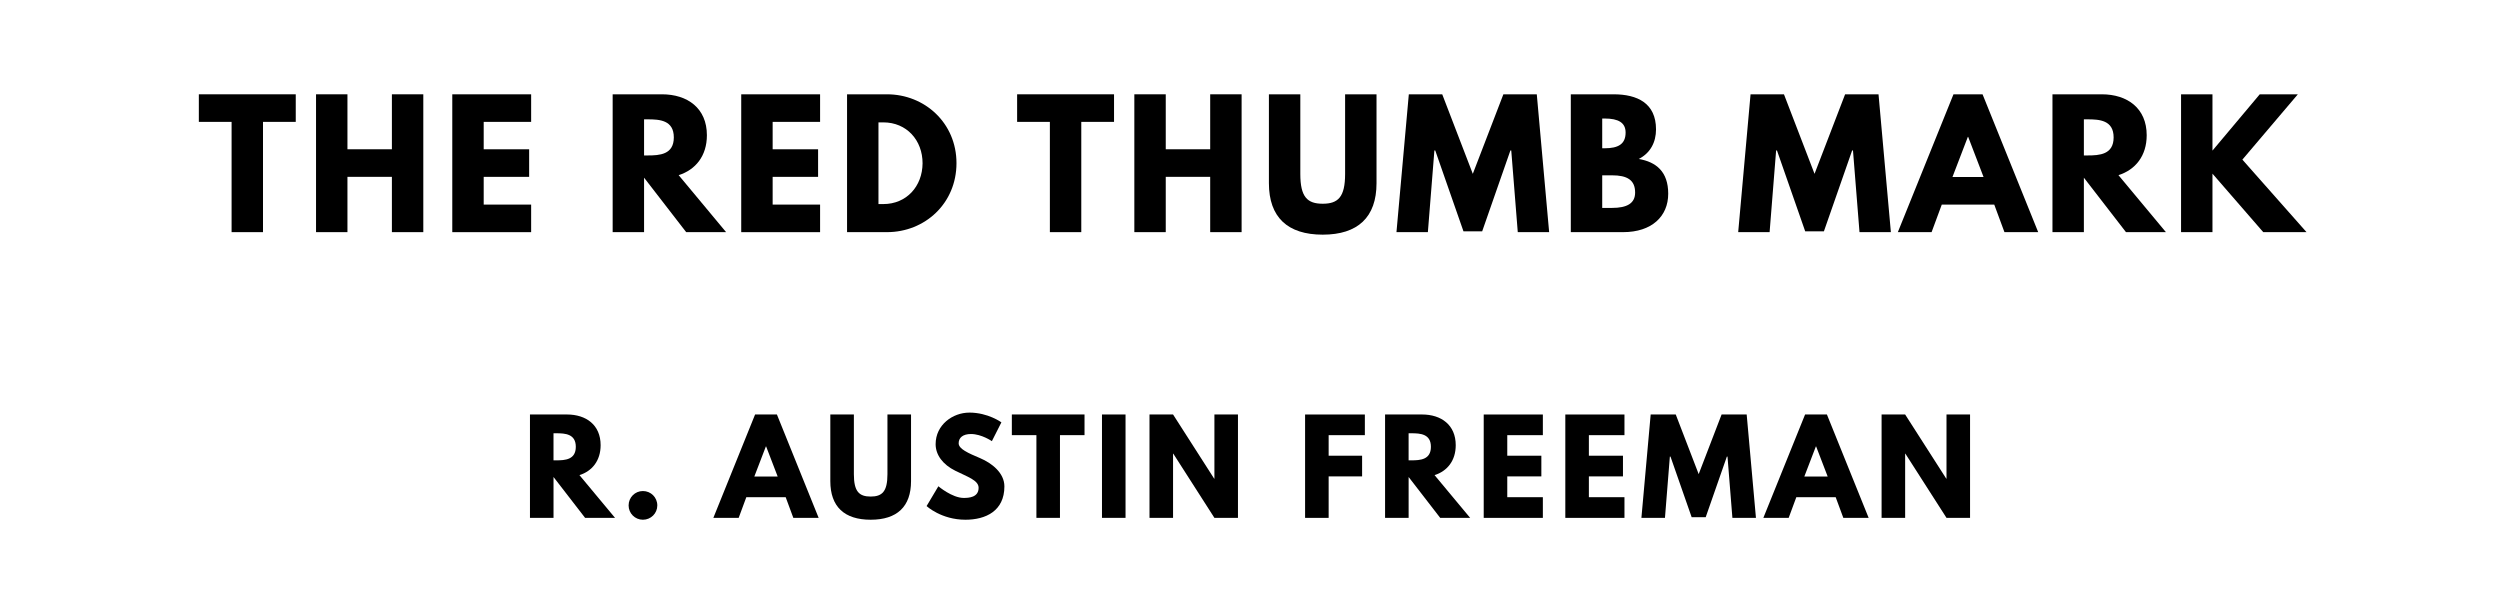
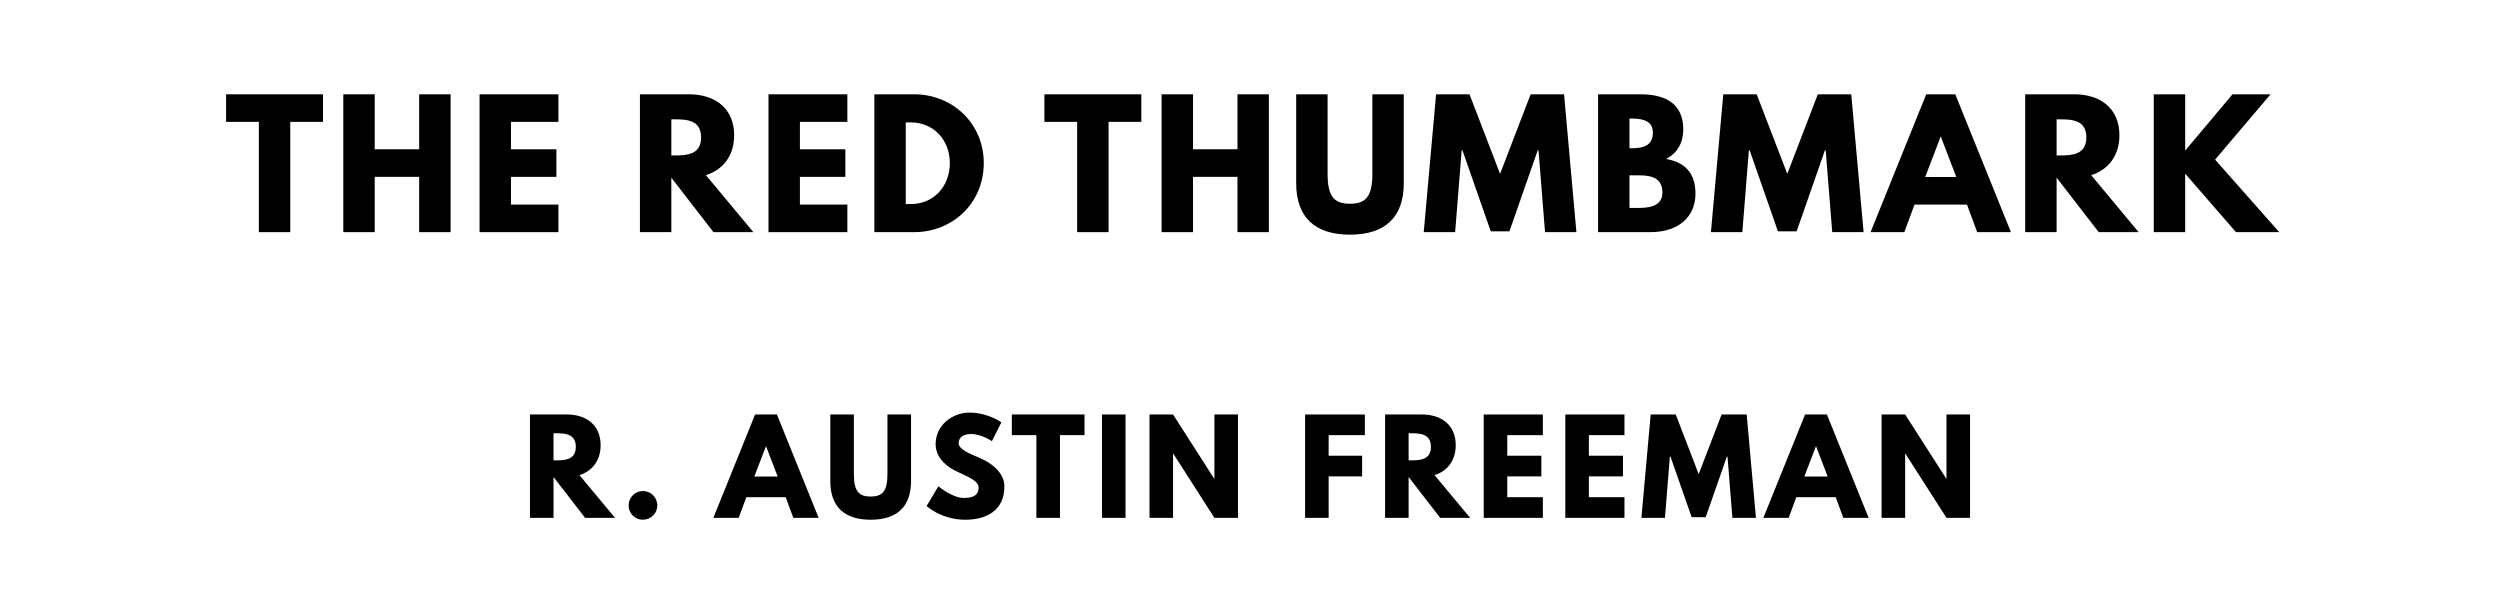
<svg xmlns="http://www.w3.org/2000/svg" version="1.1" viewBox="0 0 1400 340">
-   <g aria-label="THE RED THUMB MARK">
-     <path d="M111.35,68.25l0.00-15.44l54.27,0.00l0.00,15.44l-18.34,0.00l0.00,61.75l-17.59,0.00l0.00-61.75l-18.34,0.00z" />
-     <path d="M194.57,99.03l0.00,30.97l-17.59,0.00l0.00-77.19l17.59,0.00l0.00,30.78l24.89,0.00l0.00-30.78l17.59,0.00l0.00,77.19l-17.59,0.00l0.00-30.97l-24.89,0.00z" />
-     <path d="M297.44,52.81l0.00,15.44l-26.57,0.00l0.00,15.35l25.45,0.00l0.00,15.44l-25.45,0.00l0.00,15.53l26.57,0.00l0.00,15.44l-44.16,0.00l0.00-77.19l44.16,0.00z" />
-     <path d="M343.09,52.81l27.60,0.00c14.32,0.00,25.17,7.77,25.17,22.92c0.00,11.60-6.36,19.37-15.81,22.36l26.57,31.91l-22.36,0.00l-23.58-30.50l0.00,30.50l-17.59,0.00l0.00-77.19z  M360.68,87.05l2.06,0.00c6.64,0.00,14.60-0.47,14.60-10.11s-7.95-10.11-14.60-10.11l-2.06,0.00l0.00,20.21z" />
-     <path d="M459.25,52.81l0.00,15.44l-26.57,0.00l0.00,15.35l25.45,0.00l0.00,15.44l-25.45,0.00l0.00,15.53l26.57,0.00l0.00,15.44l-44.16,0.00l0.00-77.19l44.16,0.00z" />
-     <path d="M474.35,52.81l22.36,0.00c21.15,0.00,38.92,16.09,38.92,38.55c0.00,22.55-17.68,38.64-38.92,38.64l-22.36,0.00l0.00-77.19z  M491.94,114.28l2.71,0.00c13.01,0.00,21.89-9.92,21.99-22.83c0.00-12.91-8.89-22.92-21.99-22.92l-2.71,0.00l0.00,45.75z" />
-     <path d="M569.59,68.25l0.00-15.44l54.27,0.00l0.00,15.44l-18.34,0.00l0.00,61.75l-17.59,0.00l0.00-61.75l-18.34,0.00z" />
-     <path d="M652.82,99.03l0.00,30.97l-17.59,0.00l0.00-77.19l17.59,0.00l0.00,30.78l24.89,0.00l0.00-30.78l17.59,0.00l0.00,77.19l-17.59,0.00l0.00-30.97l-24.89,0.00z" />
-     <path d="M770.85,52.81l0.00,49.78c0.00,19.09-10.48,28.82-30.13,28.82s-30.13-9.73-30.13-28.82l0.00-49.78l17.59,0.00l0.00,44.63c0.00,12.91,3.93,16.65,12.54,16.65s12.54-3.74,12.54-16.65l0.00-44.63l17.59,0.00z" />
-     <path d="M849.95,130.00l-3.65-45.75l-0.47,0.00l-15.81,45.29l-10.48,0.00l-15.81-45.29l-0.47,0.00l-3.65,45.75l-17.59,0.00l6.92-77.19l18.71,0.00l17.12,44.54l17.12-44.54l18.71,0.00l6.92,77.19l-17.59,0.00z" />
-     <path d="M879.65,52.81l23.95,0.00c13.29,0.00,23.77,4.96,23.77,19.65c0.00,7.11-3.09,13.19-9.64,16.56c9.64,1.68,16.47,7.02,16.47,19.46c0.00,12.73-9.26,21.52-25.26,21.52l-29.29,0.00l0.00-77.19z  M897.24,83.03l1.40,0.00c7.58,0.00,11.70-2.34,11.70-8.80c0.00-5.52-4.02-7.86-11.70-7.86l-1.40,0.00l0.00,16.65z  M897.24,116.43l5.52,0.00c8.33,0.00,12.91-2.53,12.91-8.61c0.00-7.11-4.58-9.64-12.91-9.64l-5.52,0.00l0.00,18.25z" />
-     <path d="M1041.32,130.00l-3.65-45.75l-0.47,0.00l-15.81,45.29l-10.48,0.00l-15.81-45.29l-0.47,0.00l-3.65,45.75l-17.59,0.00l6.92-77.19l18.71,0.00l17.12,44.54l17.12-44.54l18.71,0.00l6.92,77.19l-17.59,0.00z" />
-     <path d="M1110.23,52.81l31.16,77.19l-18.90,0.00l-5.71-15.44l-29.38,0.00l-5.71,15.44l-18.90,0.00l31.16-77.19l16.28,0.00z  M1110.79,99.12l-8.61-22.46l-0.19,0.00l-8.61,22.46l17.40,0.00z" />
-     <path d="M1149.38,52.81l27.60,0.00c14.32,0.00,25.17,7.77,25.17,22.92c0.00,11.60-6.36,19.37-15.81,22.36l26.57,31.91l-22.36,0.00l-23.58-30.50l0.00,30.50l-17.59,0.00l0.00-77.19z  M1166.97,87.05l2.06,0.00c6.64,0.00,14.60-0.47,14.60-10.11s-7.95-10.11-14.60-10.11l-2.06,0.00l0.00,20.21z" />
-     <path d="M1291.65,130.00l-24.23,0.00l-28.44-32.75l0.00,32.75l-17.59,0.00l0.00-77.19l17.59,0.00l0.00,31.53l26.48-31.53l21.33,0.00l-31.06,36.58z" />
+   <g aria-label="THE RED THUMBMARK">
+     <path d="M126.62,68.25l0.00-15.44l54.27,0.00l0.00,15.44l-18.34,0.00l0.00,61.75l-17.59,0.00l0.00-61.75l-18.34,0.00z" />
+     <path d="M209.84,99.03l0.00,30.97l-17.59,0.00l0.00-77.19l17.59,0.00l0.00,30.78l24.89,0.00l0.00-30.78l17.59,0.00l0.00,77.19l-17.59,0.00l0.00-30.97l-24.89,0.00z" />
+     <path d="M312.71,52.81l0.00,15.44l-26.57,0.00l0.00,15.35l25.45,0.00l0.00,15.44l-25.45,0.00l0.00,15.53l26.57,0.00l0.00,15.44l-44.16,0.00l0.00-77.19l44.16,0.00z" />
+     <path d="M358.36,52.81l27.60,0.00c14.32,0.00,25.17,7.77,25.17,22.92c0.00,11.60-6.36,19.37-15.81,22.36l26.57,31.91l-22.36,0.00l-23.58-30.50l0.00,30.50l-17.59,0.00l0.00-77.19z  M375.95,87.05l2.06,0.00c6.64,0.00,14.60-0.47,14.60-10.11s-7.95-10.11-14.60-10.11l-2.06,0.00l0.00,20.21z" />
+     <path d="M474.52,52.81l0.00,15.44l-26.57,0.00l0.00,15.35l25.45,0.00l0.00,15.44l-25.45,0.00l0.00,15.53l26.57,0.00l0.00,15.44l-44.16,0.00l0.00-77.19l44.16,0.00z" />
+     <path d="M489.63,52.81l22.36,0.00c21.15,0.00,38.92,16.09,38.92,38.55c0.00,22.55-17.68,38.64-38.92,38.64l-22.36,0.00l0.00-77.19z  M507.22,114.28l2.71,0.00c13.01,0.00,21.89-9.92,21.99-22.83c0.00-12.91-8.89-22.92-21.99-22.92l-2.71,0.00l0.00,45.75z" />
+     <path d="M584.87,68.25l0.00-15.44l54.27,0.00l0.00,15.44l-18.34,0.00l0.00,61.75l-17.59,0.00l0.00-61.75l-18.34,0.00z" />
+     <path d="M668.09,99.03l0.00,30.97l-17.59,0.00l0.00-77.19l17.59,0.00l0.00,30.78l24.89,0.00l0.00-30.78l17.59,0.00l0.00,77.19l-17.59,0.00l0.00-30.97l-24.89,0.00z" />
+     <path d="M786.12,52.81l0.00,49.78c0.00,19.09-10.48,28.82-30.13,28.82s-30.13-9.73-30.13-28.82l0.00-49.78l17.59,0.00l0.00,44.63c0.00,12.91,3.93,16.65,12.54,16.65s12.54-3.74,12.54-16.65l0.00-44.63l17.59,0.00z" />
+     <path d="M865.22,130.00l-3.65-45.75l-0.47,0.00l-15.81,45.29l-10.48,0.00l-15.81-45.29l-0.47,0.00l-3.65,45.75l-17.59,0.00l6.92-77.19l18.71,0.00l17.12,44.54l17.12-44.54l18.71,0.00l6.92,77.19l-17.59,0.00z" />
+     <path d="M894.92,52.81l23.95,0.00c13.29,0.00,23.77,4.96,23.77,19.65c0.00,7.11-3.09,13.19-9.64,16.56c9.64,1.68,16.47,7.02,16.47,19.46c0.00,12.73-9.26,21.52-25.26,21.52l-29.29,0.00l0.00-77.19z  M912.51,83.03l1.40,0.00c7.58,0.00,11.70-2.34,11.70-8.80c0.00-5.52-4.02-7.86-11.70-7.86l-1.40,0.00l0.00,16.65z  M912.51,116.43l5.52,0.00c8.33,0.00,12.91-2.53,12.91-8.61c0.00-7.11-4.58-9.64-12.91-9.64l-5.52,0.00l0.00,18.25z" />
+     <path d="M1026.05,130.00l-3.65-45.75l-0.47,0.00l-15.81,45.29l-10.48,0.00l-15.81-45.29l-0.47,0.00l-3.65,45.75l-17.59,0.00l6.92-77.19l18.71,0.00l17.12,44.54l17.12-44.54l18.71,0.00l6.92,77.19l-17.59,0.00z" />
+     <path d="M1094.96,52.81l31.16,77.19l-18.90,0.00l-5.71-15.44l-29.38,0.00l-5.71,15.44l-18.90,0.00l31.16-77.19l16.28,0.00z  M1095.52,99.12l-8.61-22.46l-0.19,0.00l-8.61,22.46l17.40,0.00z" />
+     <path d="M1134.11,52.81l27.60,0.00c14.32,0.00,25.17,7.77,25.17,22.92c0.00,11.60-6.36,19.37-15.81,22.36l26.57,31.91l-22.36,0.00l-23.58-30.50l0.00,30.50l-17.59,0.00l0.00-77.19z  M1151.70,87.05l2.06,0.00c6.64,0.00,14.60-0.47,14.60-10.11s-7.95-10.11-14.60-10.11l-2.06,0.00l0.00,20.21z" />
+     <path d="M1276.37,130.00l-24.23,0.00l-28.44-32.75l0.00,32.75l-17.59,0.00l0.00-77.19l17.59,0.00l0.00,31.53l26.48-31.53l21.33,0.00l-31.06,36.58z" />
  </g>
  <g aria-label="R. AUSTIN FREEMAN">
    <path d="M296.77,232.11l20.70,0.00c10.74,0.00,18.88,5.82,18.88,17.19c0.00,8.70-4.77,14.53-11.86,16.77l19.93,23.93l-16.77,0.00l-17.68-22.88l0.00,22.88l-13.19,0.00l0.00-57.89z  M309.96,257.79l1.54,0.00c4.98,0.00,10.95-0.35,10.95-7.58s-5.96-7.58-10.95-7.58l-1.54,0.00l0.00,15.16z" />
    <path d="M360.02,274.98c4.49,0.00,8.07,3.58,8.07,8.07c0.00,4.42-3.58,8.00-8.07,8.00c-4.42,0.00-8.00-3.58-8.00-8.00c0.00-4.49,3.58-8.07,8.00-8.07z" />
    <path d="M435.07,232.11l23.37,57.89l-14.18,0.00l-4.28-11.58l-22.04,0.00l-4.28,11.58l-14.18,0.00l23.37-57.89l12.21,0.00z  M435.49,266.84l-6.46-16.84l-0.14,0.00l-6.46,16.84l13.05,0.00z" />
    <path d="M510.18,232.11l0.00,37.33c0.00,14.32-7.86,21.61-22.60,21.61s-22.60-7.30-22.60-21.61l0.00-37.33l13.19,0.00l0.00,33.47c0.00,9.68,2.95,12.49,9.40,12.49s9.40-2.81,9.40-12.49l0.00-33.47l13.19,0.00z" />
    <path d="M542.82,231.05c10.53,0.00,17.96,5.47,17.96,5.47l-5.33,10.53s-5.75-4.00-11.72-4.00c-4.49,0.00-6.88,2.04-6.88,5.19c0.00,3.23,5.47,5.54,12.07,8.35c6.46,2.74,13.54,8.21,13.54,15.79c0.00,13.82-10.53,18.67-21.82,18.67c-13.54,0.00-21.75-7.65-21.75-7.65l6.60-11.09s7.72,6.53,14.18,6.53c2.88,0.00,8.35-0.28,8.35-5.68c0.00-4.21-6.18-6.11-13.05-9.54c-6.95-3.44-11.02-8.84-11.02-14.88c0.00-10.81,9.54-17.68,18.88-17.68z" />
    <path d="M566.63,243.68l0.00-11.58l40.70,0.00l0.00,11.58l-13.75,0.00l0.00,46.32l-13.19,0.00l0.00-46.32l-13.75,0.00z" />
    <path d="M630.30,232.11l0.00,57.89l-13.19,0.00l0.00-57.89l13.19,0.00z" />
    <path d="M656.91,254.07l0.00,35.93l-13.19,0.00l0.00-57.89l13.19,0.00l23.02,35.93l0.14,0.00l0.00-35.93l13.19,0.00l0.00,57.89l-13.19,0.00l-23.02-35.93l-0.14,0.00z" />
    <path d="M764.32,232.11l0.00,11.58l-20.28,0.00l0.00,11.51l18.74,0.00l0.00,11.58l-18.74,0.00l0.00,23.23l-13.19,0.00l0.00-57.89l33.47,0.00z" />
    <path d="M775.63,232.11l20.70,0.00c10.74,0.00,18.88,5.82,18.88,17.19c0.00,8.70-4.77,14.53-11.86,16.77l19.93,23.93l-16.77,0.00l-17.68-22.88l0.00,22.88l-13.19,0.00l0.00-57.89z  M788.82,257.79l1.54,0.00c4.98,0.00,10.95-0.35,10.95-7.58s-5.96-7.58-10.95-7.58l-1.54,0.00l0.00,15.16z" />
    <path d="M864.00,232.11l0.00,11.58l-19.93,0.00l0.00,11.51l19.09,0.00l0.00,11.58l-19.09,0.00l0.00,11.65l19.93,0.00l0.00,11.58l-33.12,0.00l0.00-57.89l33.12,0.00z" />
    <path d="M909.70,232.11l0.00,11.58l-19.93,0.00l0.00,11.51l19.09,0.00l0.00,11.58l-19.09,0.00l0.00,11.65l19.93,0.00l0.00,11.58l-33.12,0.00l0.00-57.89l33.12,0.00z" />
    <path d="M970.14,290.00l-2.74-34.32l-0.35,0.00l-11.86,33.96l-7.86,0.00l-11.86-33.96l-0.35,0.00l-2.74,34.32l-13.19,0.00l5.19-57.89l14.04,0.00l12.84,33.40l12.84-33.40l14.04,0.00l5.19,57.89l-13.19,0.00z" />
    <path d="M1023.07,232.11l23.37,57.89l-14.18,0.00l-4.28-11.58l-22.04,0.00l-4.28,11.58l-14.18,0.00l23.37-57.89l12.21,0.00z  M1023.49,266.84l-6.46-16.84l-0.14,0.00l-6.46,16.84l13.05,0.00z" />
    <path d="M1066.88,254.07l0.00,35.93l-13.19,0.00l0.00-57.89l13.19,0.00l23.02,35.93l0.14,0.00l0.00-35.93l13.19,0.00l0.00,57.89l-13.19,0.00l-23.02-35.93l-0.14,0.00z" />
  </g>
</svg>
